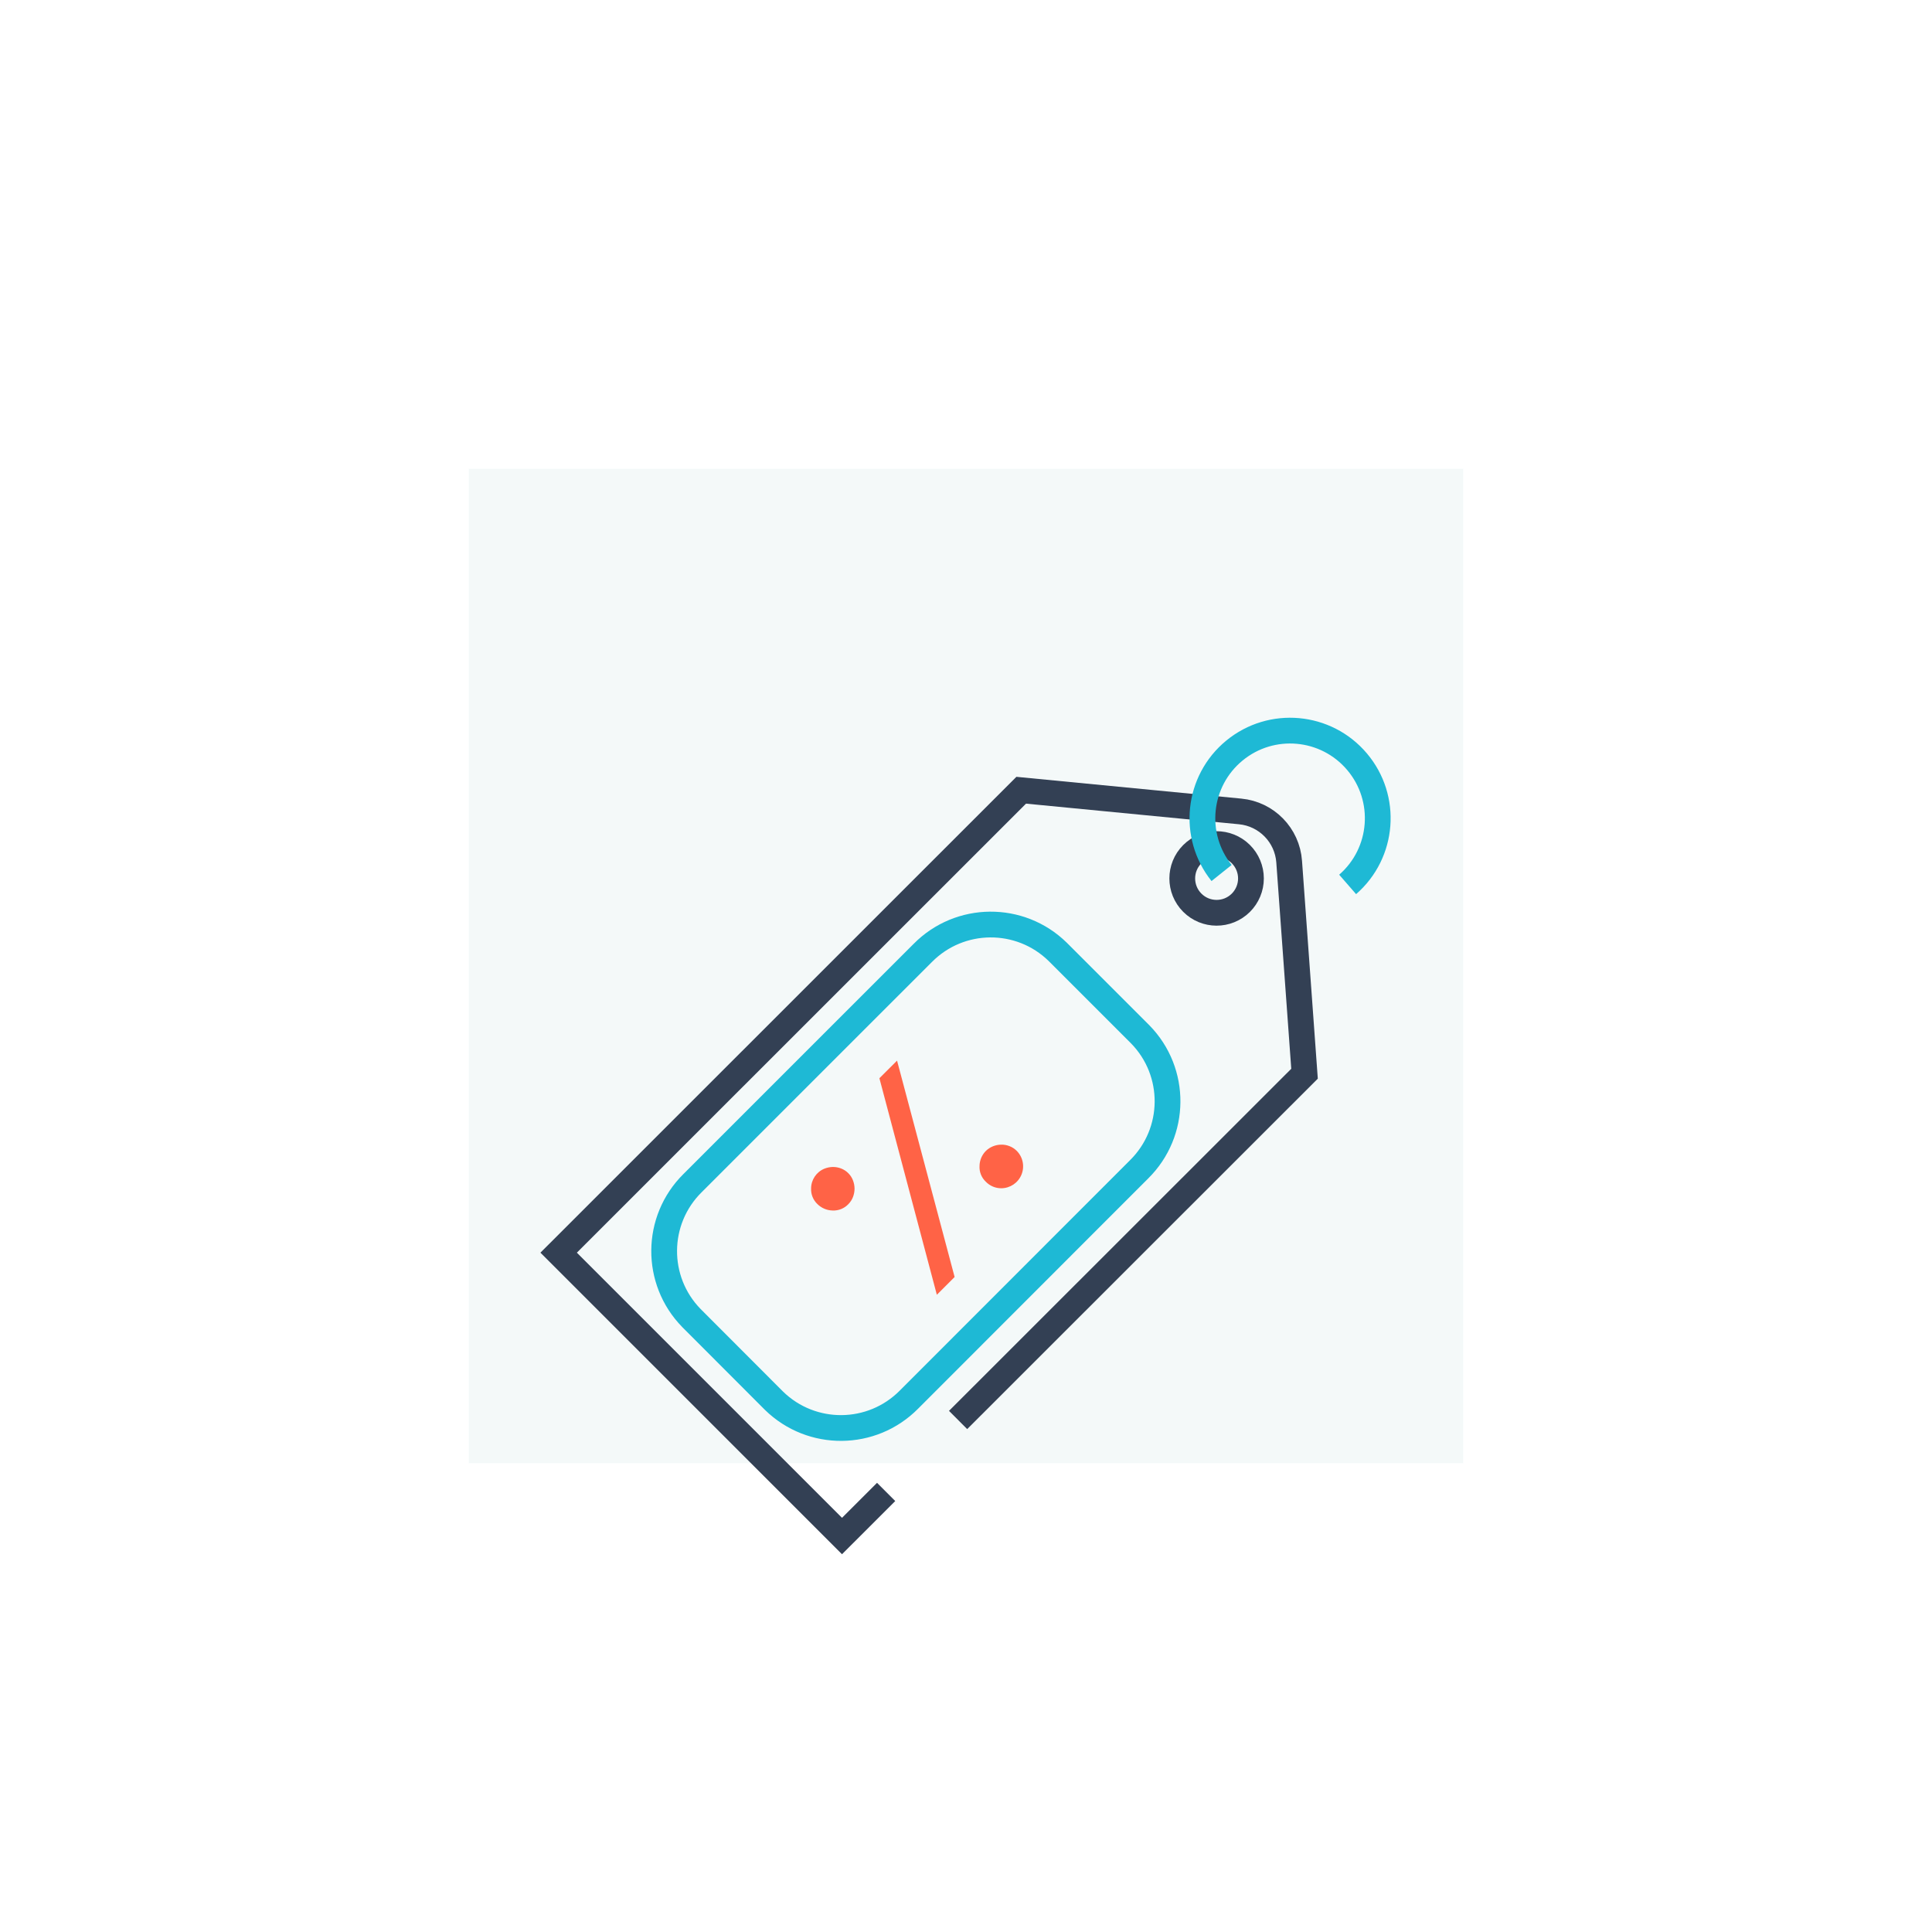
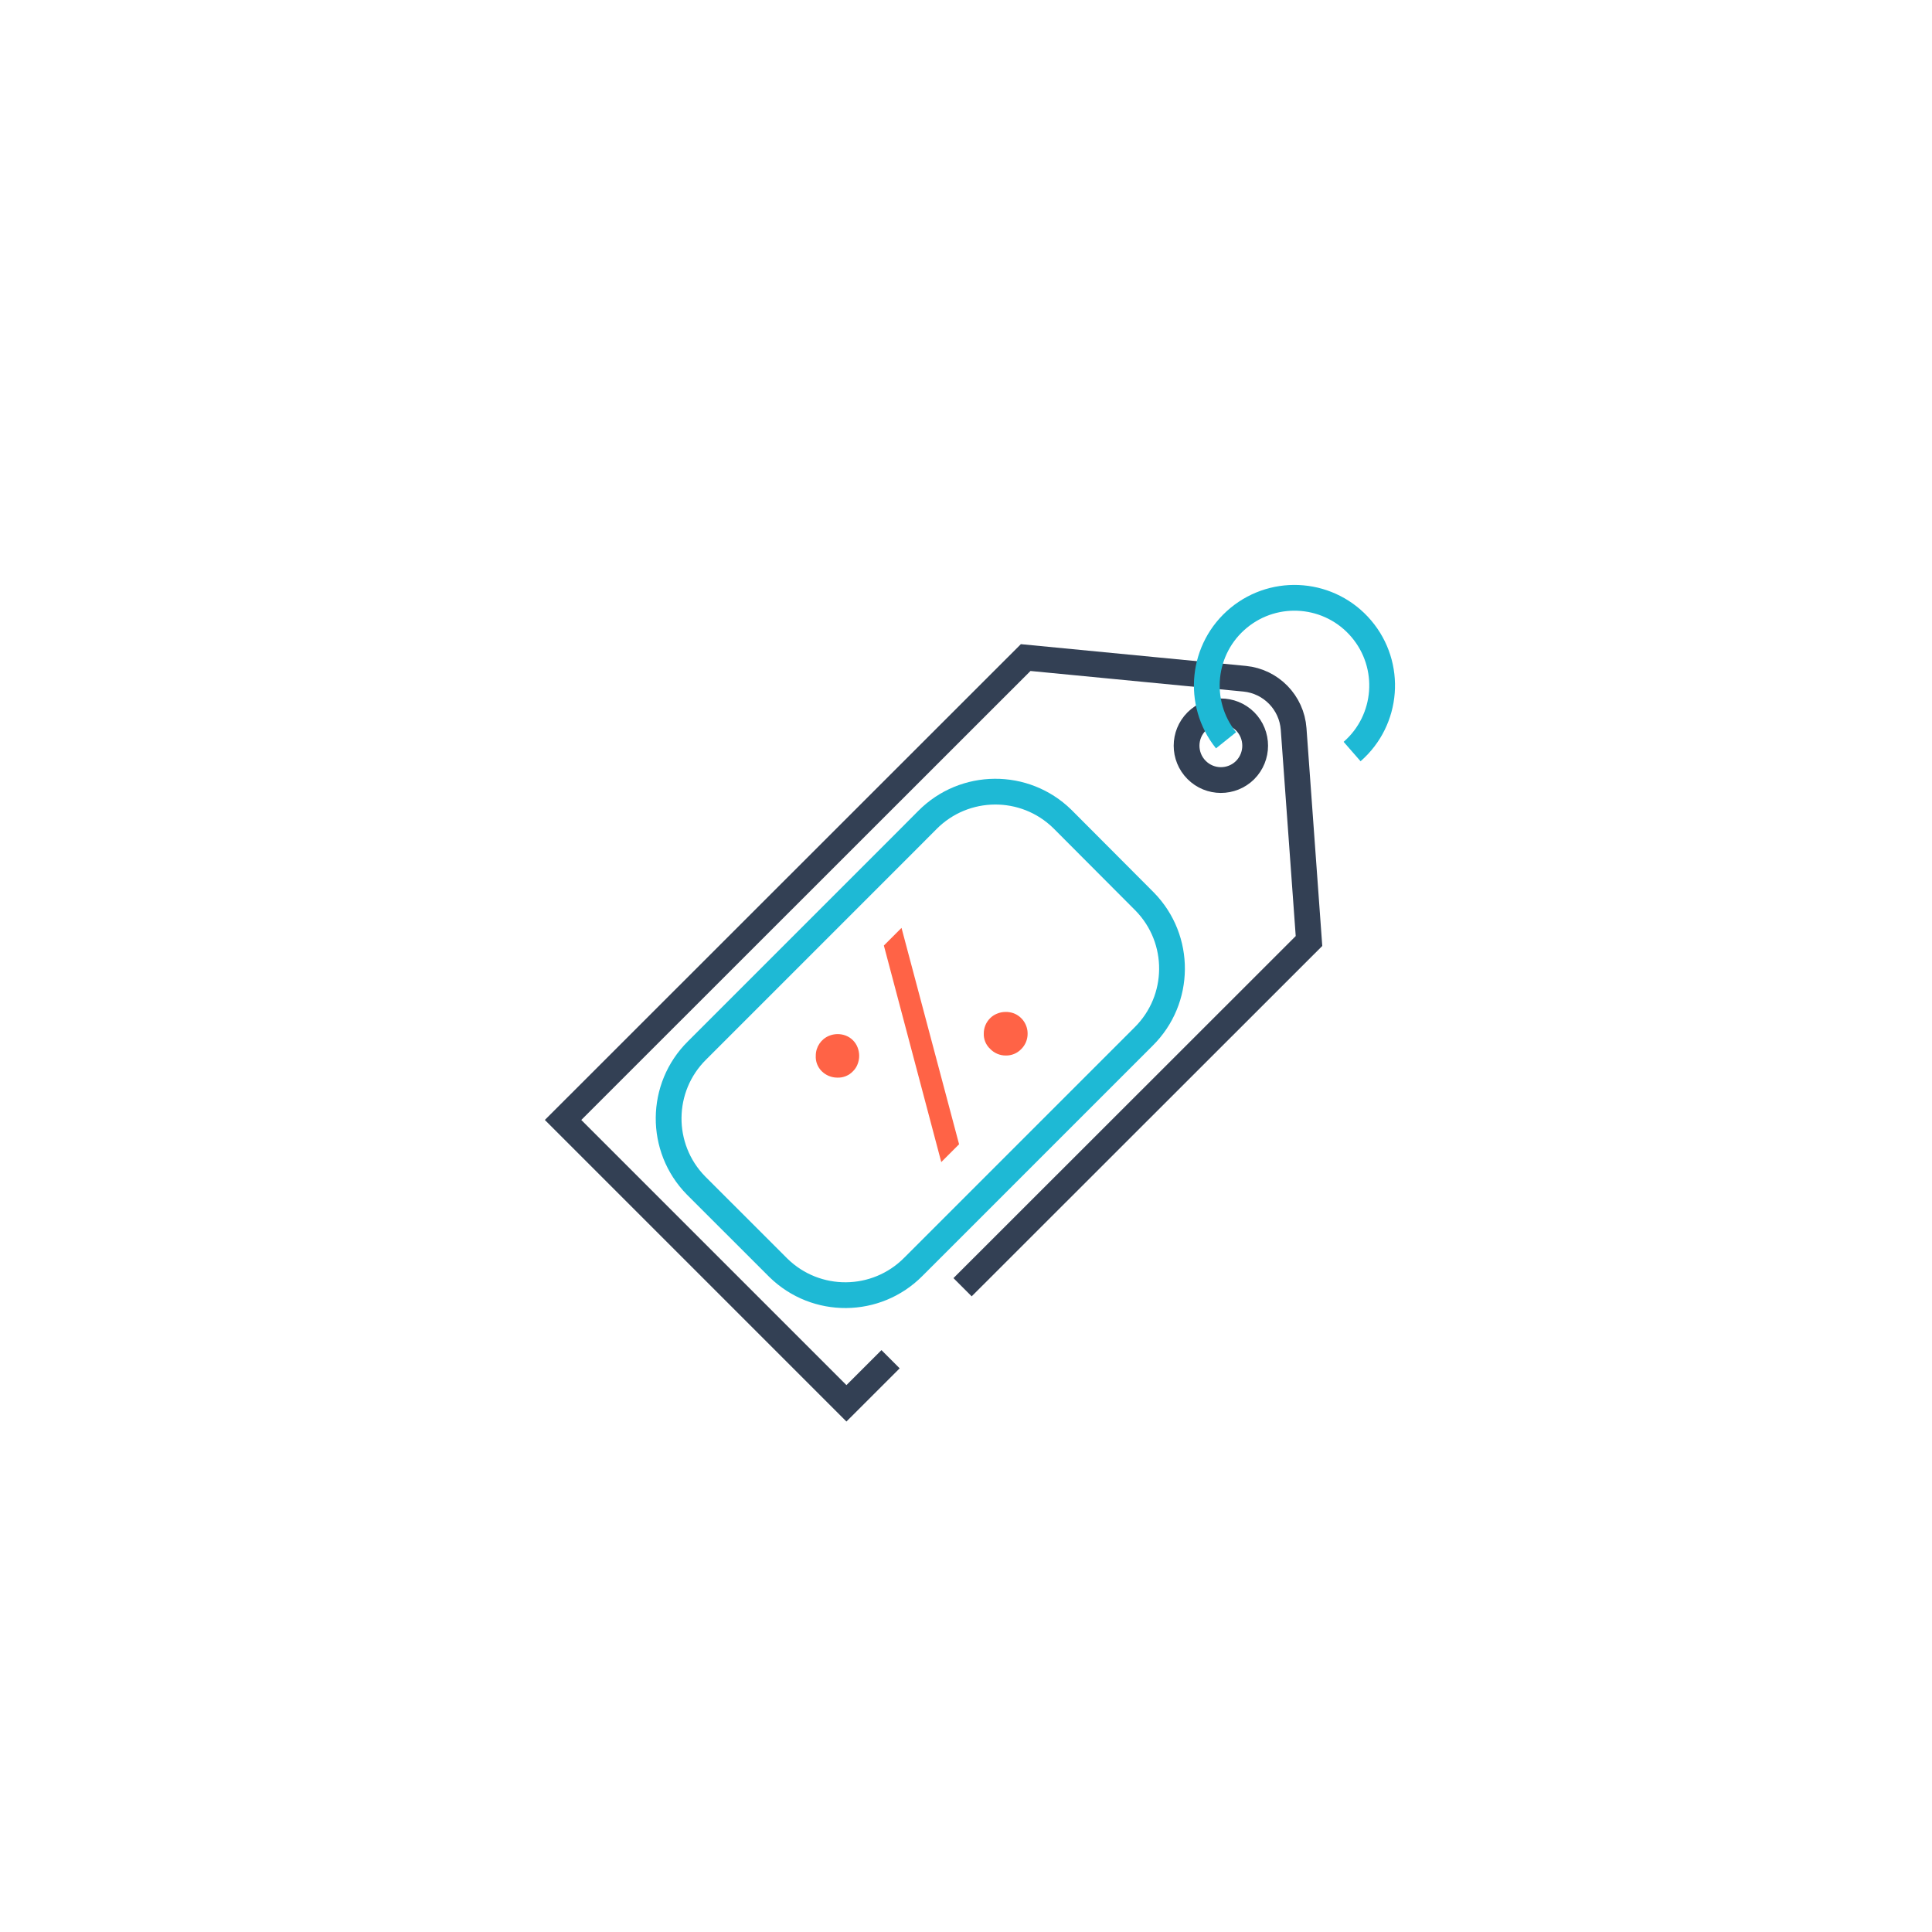
<svg xmlns="http://www.w3.org/2000/svg" viewBox="0 0 450 450">
  <defs>
-     <style>.a{fill:#f4f9f9;}.b,.c{fill:none;stroke-miterlimit:10;stroke-width:6px;}.b{stroke:#334054;}.c{stroke:#1eb9d5;}.d{fill:#ff6346;}</style>
+     <style>.a,.b{fill:none;stroke-miterlimit:10;stroke-width:6px;}.a{stroke:#334054;}.b{stroke:#1eb9d5;}.c{fill:#ff6346;}</style>
  </defs>
-   <rect class="a" x="109.19" y="109.19" width="231.61" height="231.61" />
-   <path class="b" d="M223.16,330.74l80.69-80.65-3.58-49.39A12.65,12.65,0,0,0,288.86,189l-51-4.94L130.12,291.77l66,66,10.28-10.27M289,210.29a8,8,0,1,1,0-11.37A8,8,0,0,1,289,210.29Z" />
-   <path class="c" d="M284.53,203.34A20.42,20.42,0,1,1,313.89,206" />
-   <path class="c" d="M209.45,227.44l5.49-5.49a22.28,22.28,0,0,1,31.42-.25l19.23,19.23a22.28,22.28,0,0,1-.26,31.42L211.71,326a22.3,22.3,0,0,1-31.43.26L161.05,307a22.29,22.29,0,0,1,.26-31.43l37.94-37.94Z" />
-   <path class="d" d="M190.36,280.42a5.17,5.17,0,0,0,3.56,1.53,4.76,4.76,0,0,0,3.68-1.48,4.85,4.85,0,0,0,1.08-1.67,5.45,5.45,0,0,0,.36-1.93,5.35,5.35,0,0,0-.36-1.92,4.66,4.66,0,0,0-1.08-1.68,4.78,4.78,0,0,0-1.72-1.12,5.19,5.19,0,0,0-1.94-.34,5.55,5.55,0,0,0-1.93.4,5,5,0,0,0-3.09,4.62A4.71,4.71,0,0,0,190.36,280.42Zm14.47-29.28,4.11-4.1,13.41,50.4-4.14,4.14Zm24.76,24.08a5,5,0,0,0,3.62,1.55,5.11,5.11,0,0,0,3.62-8.7,4.78,4.78,0,0,0-1.72-1.12,5,5,0,0,0-1.94-.34,5.33,5.33,0,0,0-1.93.4,5,5,0,0,0-1.61,1.06,5.08,5.08,0,0,0-1.48,3.51A4.67,4.67,0,0,0,229.59,275.22Z" />
+   <path class="a" d="M224.2,299.82l80.69-80.64-3.58-49.39a12.68,12.68,0,0,0-11.41-11.7l-51-4.93L131.15,260.86l66,66,10.28-10.27M290,179.38A8,8,0,1,1,290,168,8.06,8.06,0,0,1,290,179.38Z" />
+   <path class="b" d="M285.57,172.43a20.42,20.42,0,1,1,29.36,2.62" />
+   <path class="b" d="M210.49,196.53,216,191a22.3,22.3,0,0,1,31.43-.26L266.63,210a22.29,22.29,0,0,1-.26,31.43l-53.63,53.63a22.29,22.29,0,0,1-31.42.26L162.09,276.1a22.29,22.29,0,0,1,.26-31.43l37.94-37.94Z" />
+   <path class="c" d="M191.4,249.51A5.15,5.15,0,0,0,195,251a4.75,4.75,0,0,0,3.68-1.49,4.54,4.54,0,0,0,1.08-1.67,5.35,5.35,0,0,0,.36-1.92,5.45,5.45,0,0,0-.36-1.93,4.8,4.8,0,0,0-2.79-2.79,5.24,5.24,0,0,0-1.95-.34,5.32,5.32,0,0,0-1.92.4,5,5,0,0,0-3.09,4.62A4.71,4.71,0,0,0,191.4,249.51Zm14.47-29.28,4.11-4.11,13.41,50.4-4.15,4.15Zm24.76,24.08a5,5,0,0,0,3.62,1.54,4.85,4.85,0,0,0,3.62-1.5,5,5,0,0,0,1.48-3.6,5.06,5.06,0,0,0-3.2-4.72,5.2,5.2,0,0,0-2-.33,5.12,5.12,0,0,0-1.92.4,4.66,4.66,0,0,0-1.61,1.06,5,5,0,0,0-1.48,3.51A4.67,4.67,0,0,0,230.63,244.31Z" />
</svg>
